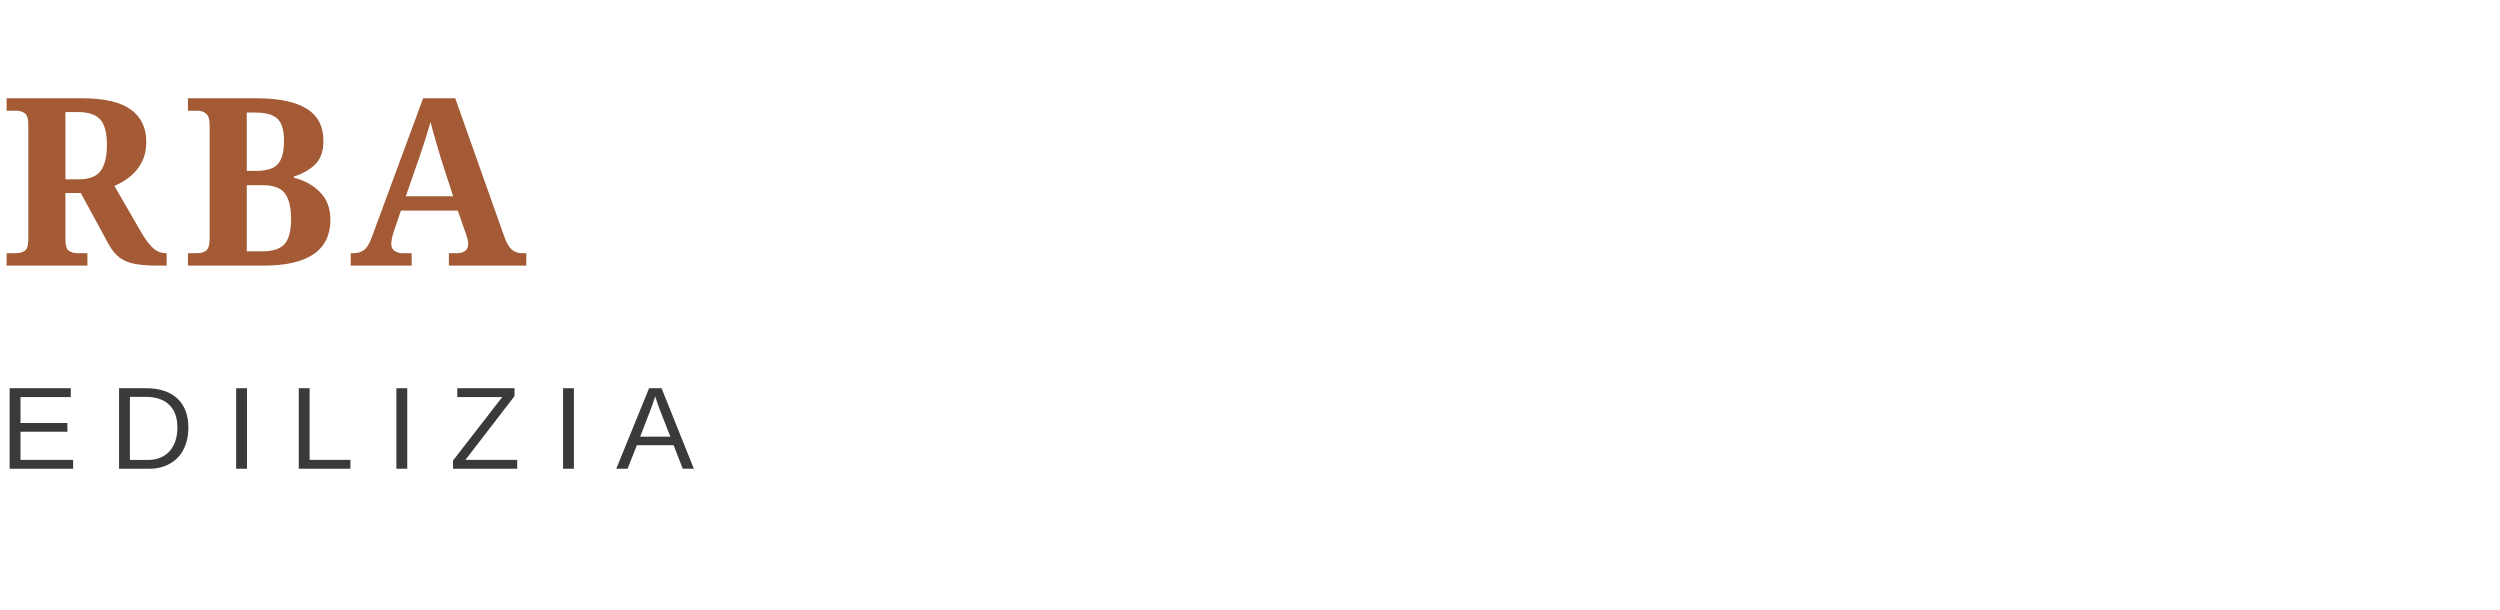
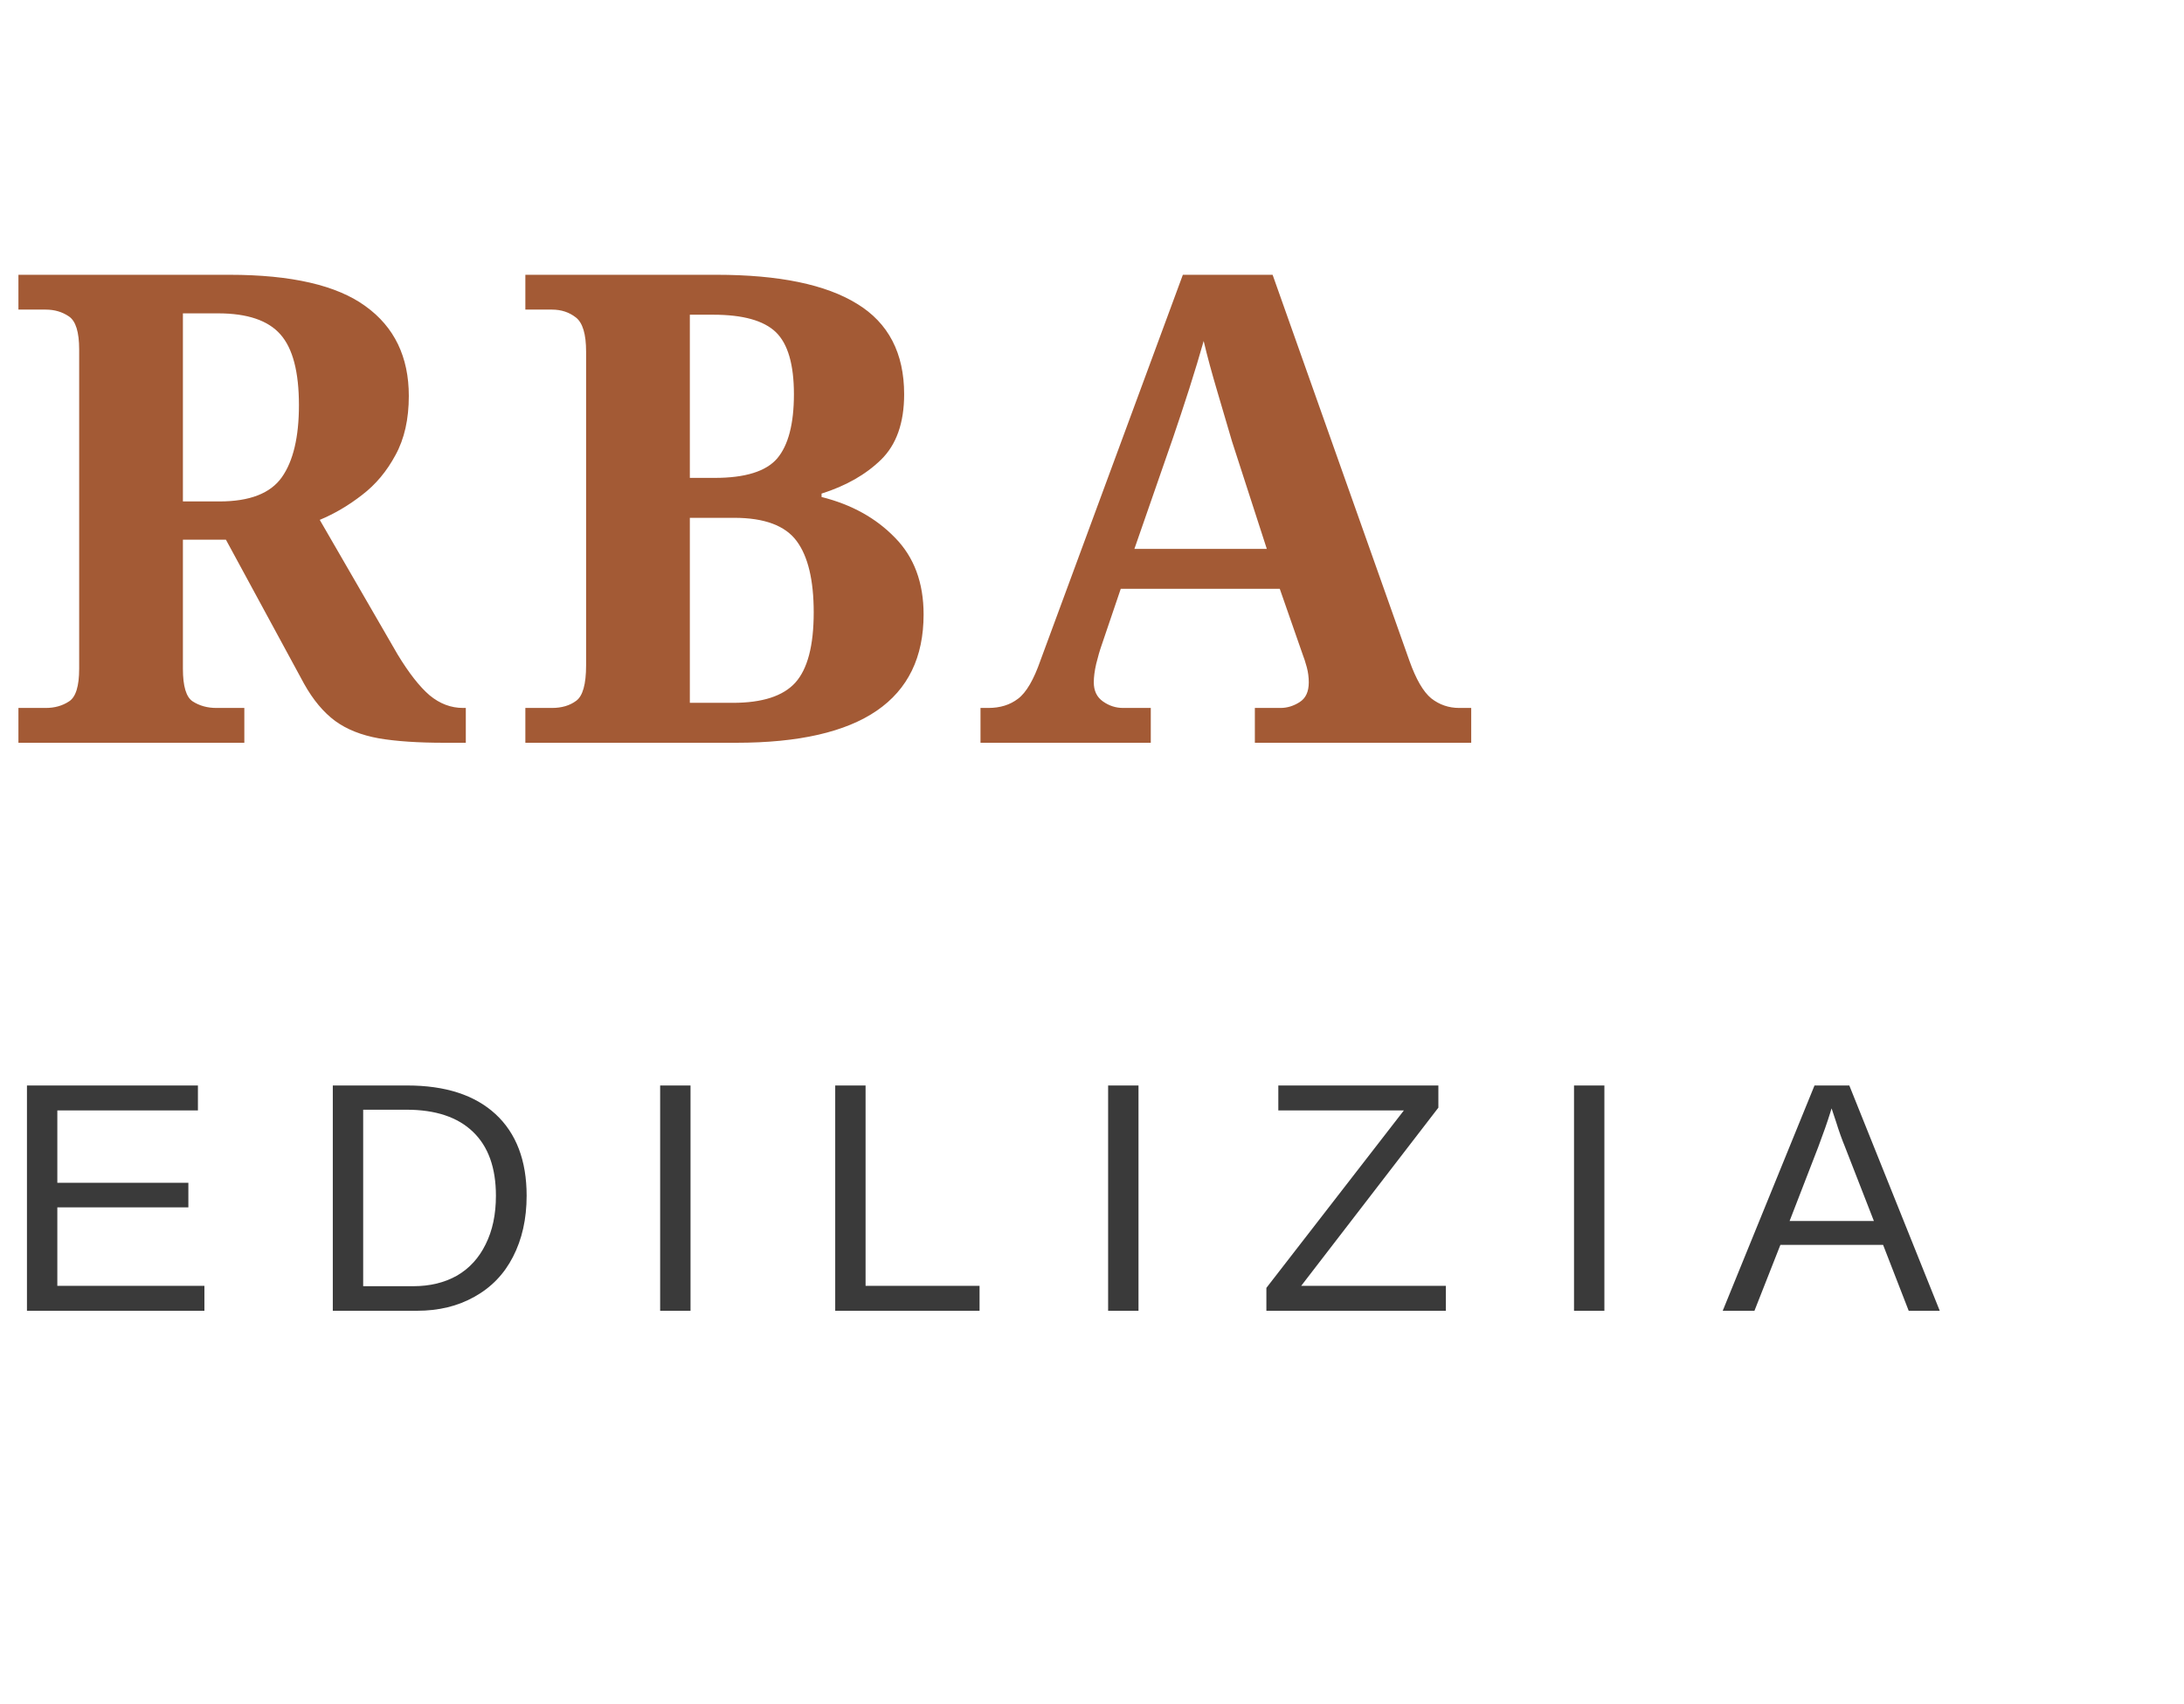
- <svg xmlns="http://www.w3.org/2000/svg" viewBox="0 0 320 78" height="78">
+ <svg xmlns="http://www.w3.org/2000/svg" viewBox="0 0 100 78" height="78">
  <text x="0" y="34" font-family="Georgia, 'Fraunces', serif" font-size="30" font-weight="700" letter-spacing="2" fill="#a35a35">RBA</text>
  <text x="0" y="60" font-family="Arial, 'Karla', sans-serif" font-size="15" letter-spacing="4" fill="#3a3a3a">EDILIZIA</text>
</svg>
